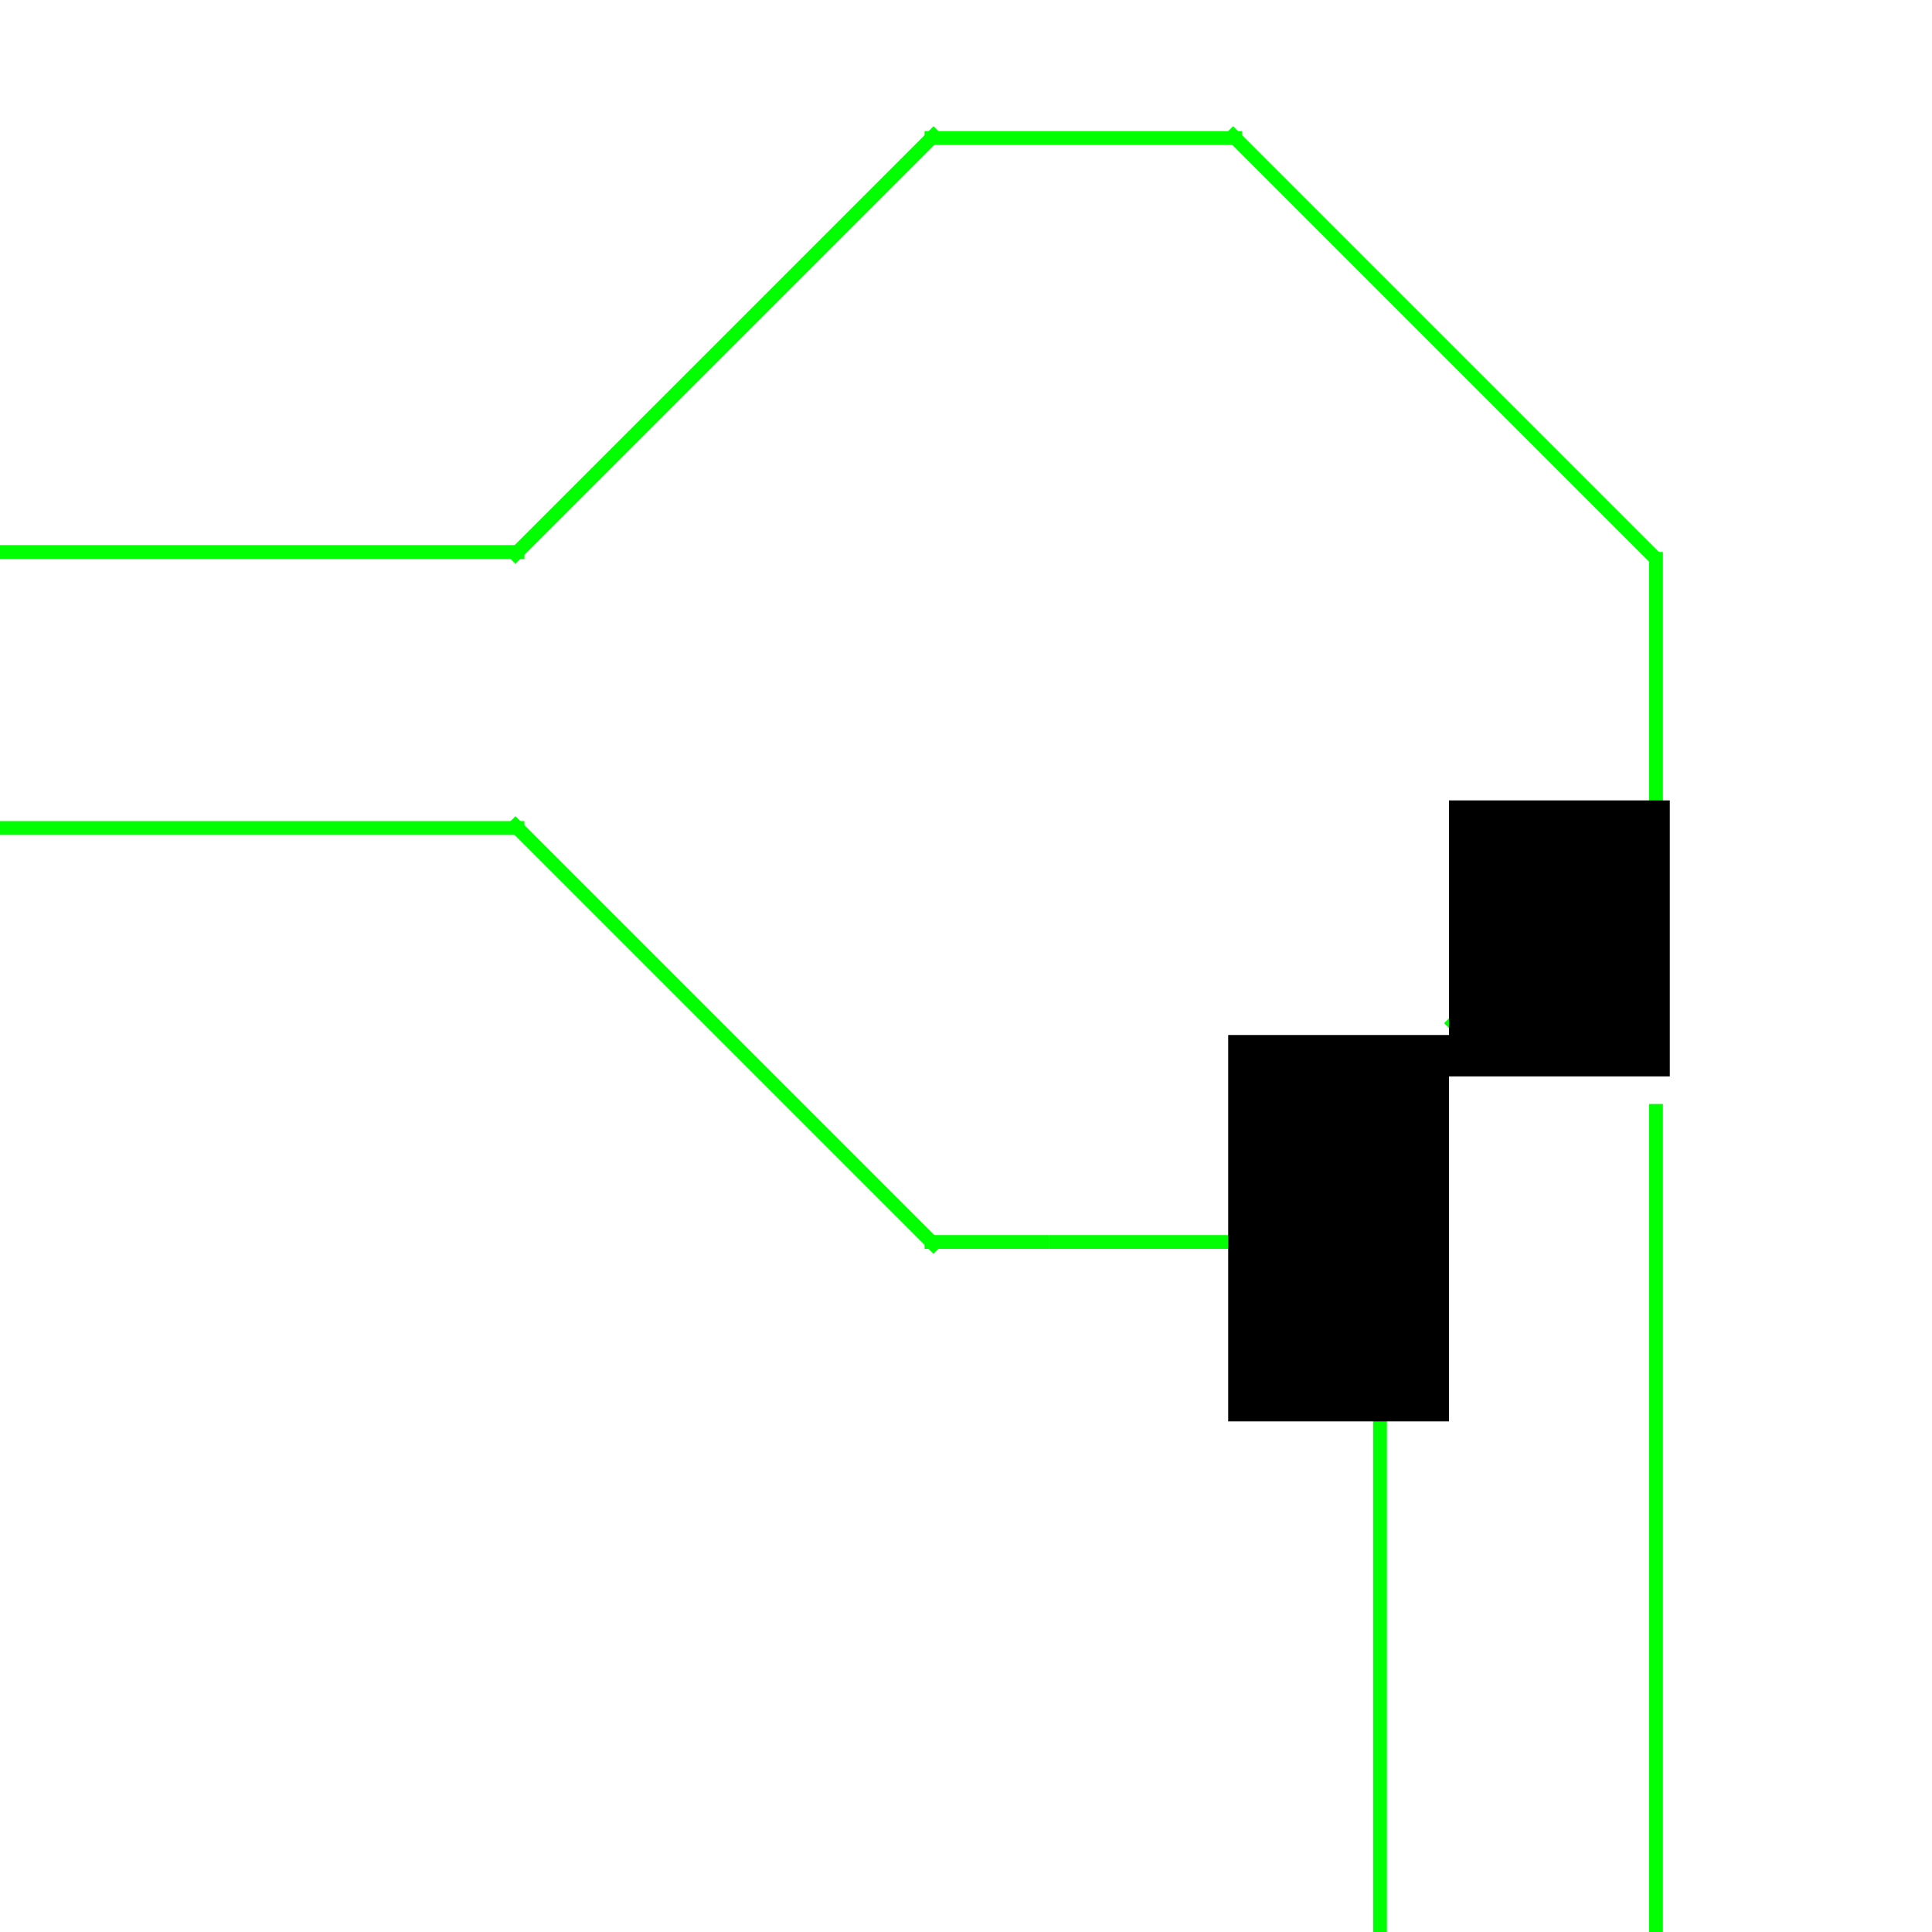
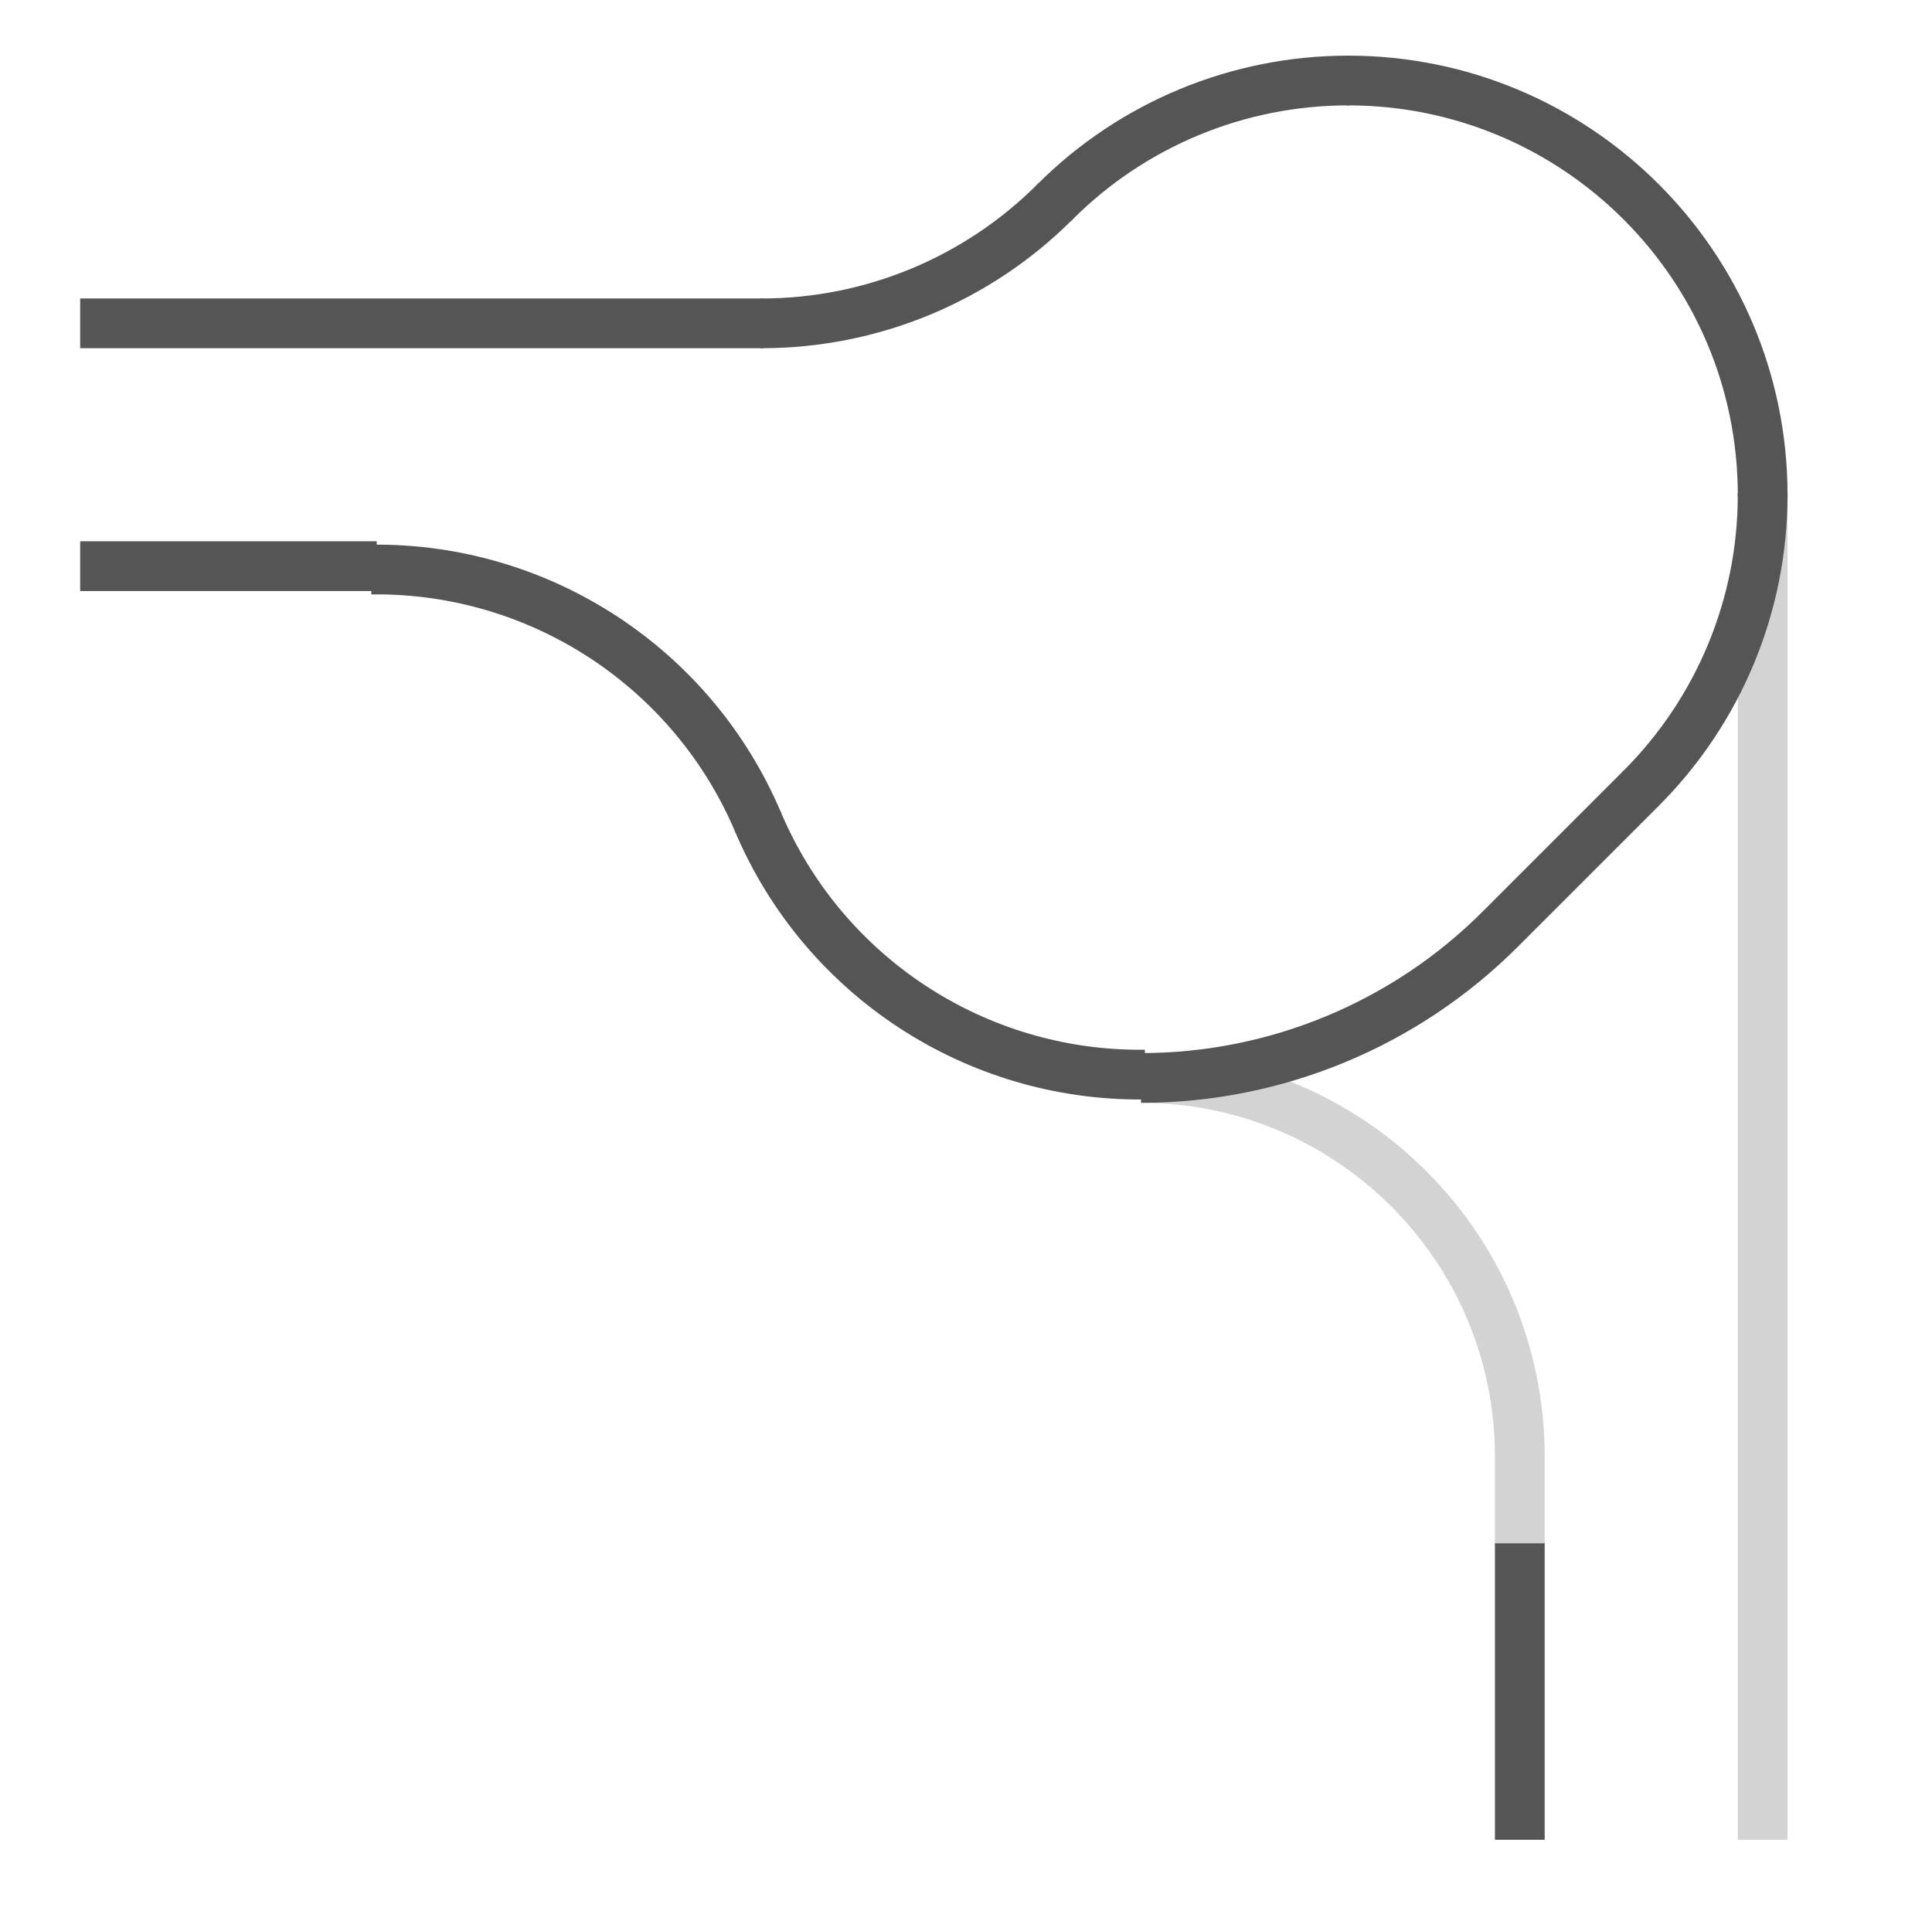
- <svg xmlns="http://www.w3.org/2000/svg" viewBox="0 0 140 140" id="svg6" height="140px" width="140px" version="1.1">
-   <defs id="defs10" />
-   <g>
-     <path class="B" d="M 0,40 h 39" />
-     <path class="B" d="M 36.5,41 l 32,-32" />
-     <path class="B" d="M 66,10  h 25" />
-     <path class="B" d="M 88.5,9  l 32,32" />
-     <path class="B" d="M 120,39  l 0,101" />
-     <path class="B" d="M 100,140 l 0,-41" />
-     <path class="B" d="M 101,101.5 l -11.5,-11.5" />
-     <path class="B" d="M 88.5,91 l 32,-32" />
-     <path class="B" d="M 66,90  h 25" />
-     <path class="B" d="M 36.5,59 l 32,32" />
-     <path class="B" d="M 0,60 h 39" />
+ <svg width="233" height="232" viewBox="-144 -29 233 232">
+   <g class="BSw0">
+     <line class="L LSwO SwS0o" nr="5" part="RS" transform="translate(68.5786,30.71068) rotate(90)" x1="-0.2" x2="162.2" y2="0" style="fill:none;stroke:lightgrey;stroke-width:6px;" />
+     <path class="L LSwO SwS1o" nr="4" part="CRail" transform="translate(53.93394,66.06602) rotate(315)" d="M -0.2,0 h 0.2 a 50,50 0,0,0 35.355,-14.645 l 0.141,-0.141" style="fill:none;stroke:lightgrey;stroke-width:6px;opacity:0;" />
  </g>
-   <g id="B0">
-     <path class="L" style="stroke: rgb(0, 255, 0);" d="M 0,40 h 38" />
-     <path class="L" style="stroke: rgb(0, 255, 0);" d="M 37,40.5 l 31,-31" />
-     <path class="L" style="stroke: rgb(0, 255, 0);" d="M 67,10  h 23" />
-     <path class="L" style="stroke: rgb(0, 255, 0);" d="M 89,9.5  l 31,31" />
+   <g class="BSw1">
+     <path class="L LSwO SwS0o" nr="11" part="CRail" transform="translate(39.2893,157.3507) rotate(0)" d="M 0,0 l 0,-10.656 a 45.673,45.673 0,0,0 -45.673,-45.673" style="fill:none;stroke:lightgrey;stroke-width:6px;" />
+     <path class="L LSwO SwS1o" nr="10" part="CRail" transform="translate(-6.384125,101.021) rotate(0)" d="M 0,0 a 61.232,61.232 0,0,0 43.298,-17.934 l 17.021,-17.021" style="fill:none;stroke:lightgrey;stroke-width:6px;opacity:0;" />
  </g>
-   <g id="B1">
-     <path class="L" style="stroke: rgb(0, 255, 0);" d="M 120,40  l 0,20" />
-     <path class="L" style="stroke: rgb(0, 255, 0);" d="M 120,80  l 0,60" />
-     <path class="Sw1S L" style="stroke: rgb(0, 255, 0); opacity: 0;" d="M 120,60  l 0,20" />
-     <path class="Sw1D L" style="stroke: rgb(0, 255, 0); opacity: 1;" d="M 120,59.5 l -15,15" />
-     <rect x="105" y="58" height="20" width="16" class="Switch" style="cursor: pointer;" />
+   <g class="B0">
+     <line class="L" nr="0" part="RS" transform="translate(-134.1321,10) rotate(0)" x1="-0.2" x2="82.2" y2="0" style="fill:none;stroke:#555;stroke-width:6px;" />
+     <path class="L" nr="1" part="CRail" transform="translate(-52.13208,10) rotate(0)" d="M -0.2,0 h 0.2 a 50,50 0,0,0 35.355,-14.645 l 0.141,-0.141" style="fill:none;stroke:#555;stroke-width:6px;" />
+     <path class="L" nr="2" part="CRail" transform="translate(18.5786,-19.28932) rotate(180)" d="M -0.2,0 h 0.2 a 50,50 0,0,0 35.355,-14.645 l 0.141,-0.141" style="fill:none;stroke:#555;stroke-width:6px;" />
  </g>
-   <g id="B2">
-     <path class="L" style="stroke: rgb(0, 255, 0);" d="M 76,90  h 14" />
-     <path class="L" style="stroke: rgb(0, 255, 0);" d="M 100,140 l 0,-40" />
-     <path class="Sw0D L" style="stroke: rgb(0, 255, 0); opacity: 0;" d="M 89.5,90 l 15.5,-15.5" />
-     <path class="Sw0S L" style="stroke: rgb(0, 255, 0); opacity: 1;" d="M 100.5,101 l -11,-11" />
-     <rect x="89" y="75" height="28" width="16" class="Switch" style="cursor: pointer;" />
+   <g class="B1">
+     <g class="Sw0 SwGroup">
+       <path class="L LSw SwS0" nr="4" part="CRail" transform="translate(53.93394,66.06602) rotate(315)" d="M -0.2,0 h 0.2 a 50,50 0,0,0 35.355,-14.645 l 0.141,-0.141" style="fill:none;stroke:#555;stroke-width:6px;" />
+       <line class="L LSw SwS1" nr="5" part="RS" transform="translate(68.5786,30.71068) rotate(90)" x1="-0.2" x2="162.2" y2="0" style="fill:none;stroke:#555;stroke-width:6px;opacity:0;" />
+     </g>
+     <path class="L" nr="3" part="CRail" transform="translate(68.5786,30.71068) rotate(270)" d="M -0.2,0 h 0.2 a 50,50 0,0,0 50,-50 l 1.2246467991473533e-17,-0.2" style="fill:none;stroke:#555;stroke-width:6px;" />
  </g>
-   <g id="B3">
-     <path class="L" style="stroke: rgb(0, 255, 0);" d="M 67,90  h 9" />
-     <path class="L" style="stroke: rgb(0, 255, 0);" d="M 37,59.5 l 31,31" />
-     <path class="L" style="stroke: rgb(0, 255, 0);" d="M 0,60 h 38" />
+   <g class="B3">
+     <line class="L" nr="6" part="RS" transform="translate(-134.1321,39.2893) rotate(0)" x1="-0.2" x2="35.56" y2="0" style="fill:none;stroke:#555;stroke-width:6px;" />
+     <path class="L" nr="8" part="CRail" transform="translate(-52.5781,70.15513) rotate(247)" d="M -0.2,0 h 0.2 a 50,50 0,0,0 46.194,-30.866 l 0.077,-0.185" style="fill:none;stroke:#555;stroke-width:6px;" />
  </g>
+   <g class="B2">
+     <g class="Sw1 SwGroup">
+       <path class="L LSw SwS0" nr="10" part="CRail" transform="translate(-6.384125,101.021) rotate(0)" d="M 0,0 a 61.232,61.232 0,0,0 43.298,-17.934 l 17.021,-17.021" style="fill:none;stroke:#555;stroke-width:6px;" />
+       <path class="L LSw SwS1" nr="11" part="CRail" transform="translate(39.2893,157.3507) rotate(0)" d="M 0,0 l 0,-10.656 a 45.673,45.673 0,0,0 -45.673,-45.673" style="fill:none;stroke:#555;stroke-width:6px;opacity:0;" />
+     </g>
+     <line class="L" nr="7" part="RS" transform="translate(39.2893,157.3507) rotate(90)" x1="-0.2" x2="35.56" y2="0" style="fill:none;stroke:#555;stroke-width:6px;" />
+     <path class="L" nr="9" part="CRail" transform="translate(-52.5781,70.15513) rotate(67)" d="M -0.2,0 h 0.2 a 50,50 0,0,0 46.194,-30.866 l 0.077,-0.185" style="fill:none;stroke:#555;stroke-width:6px;" />
+   </g>
+   <g class="Signals">
+ </g>
</svg>
